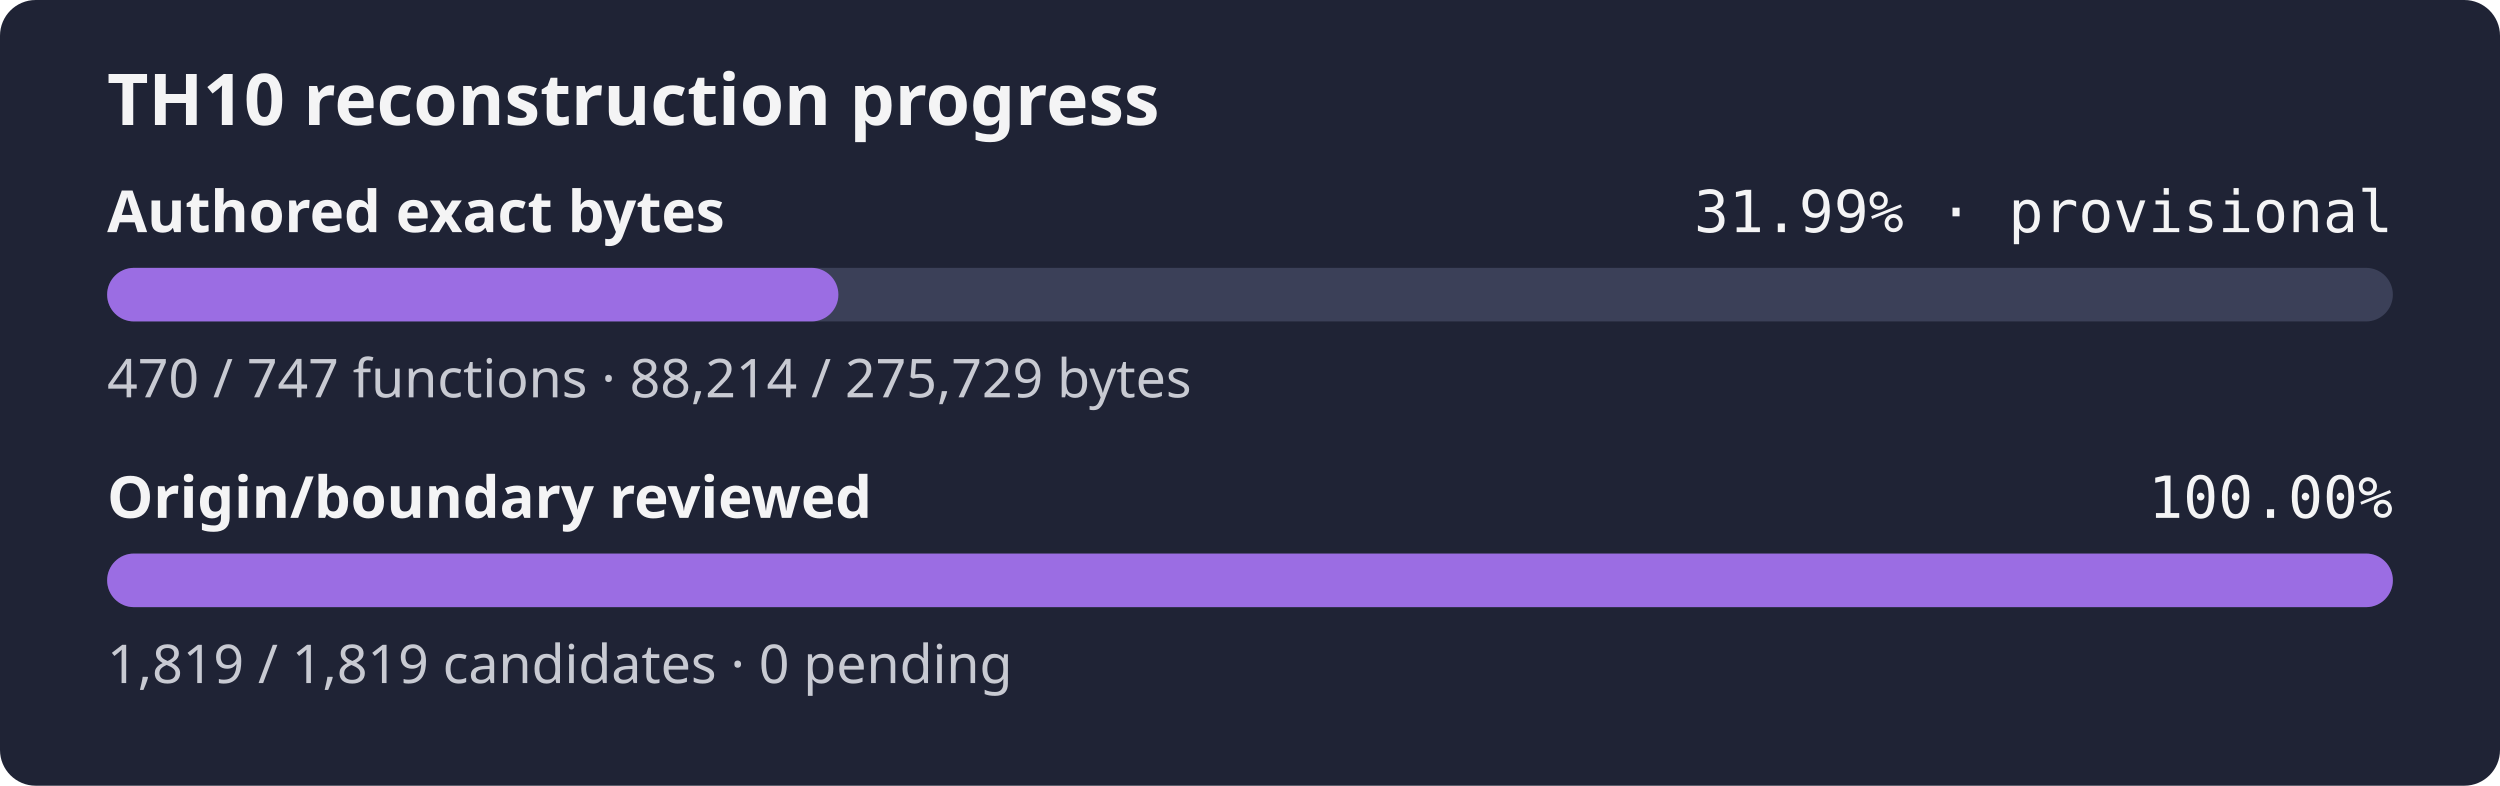
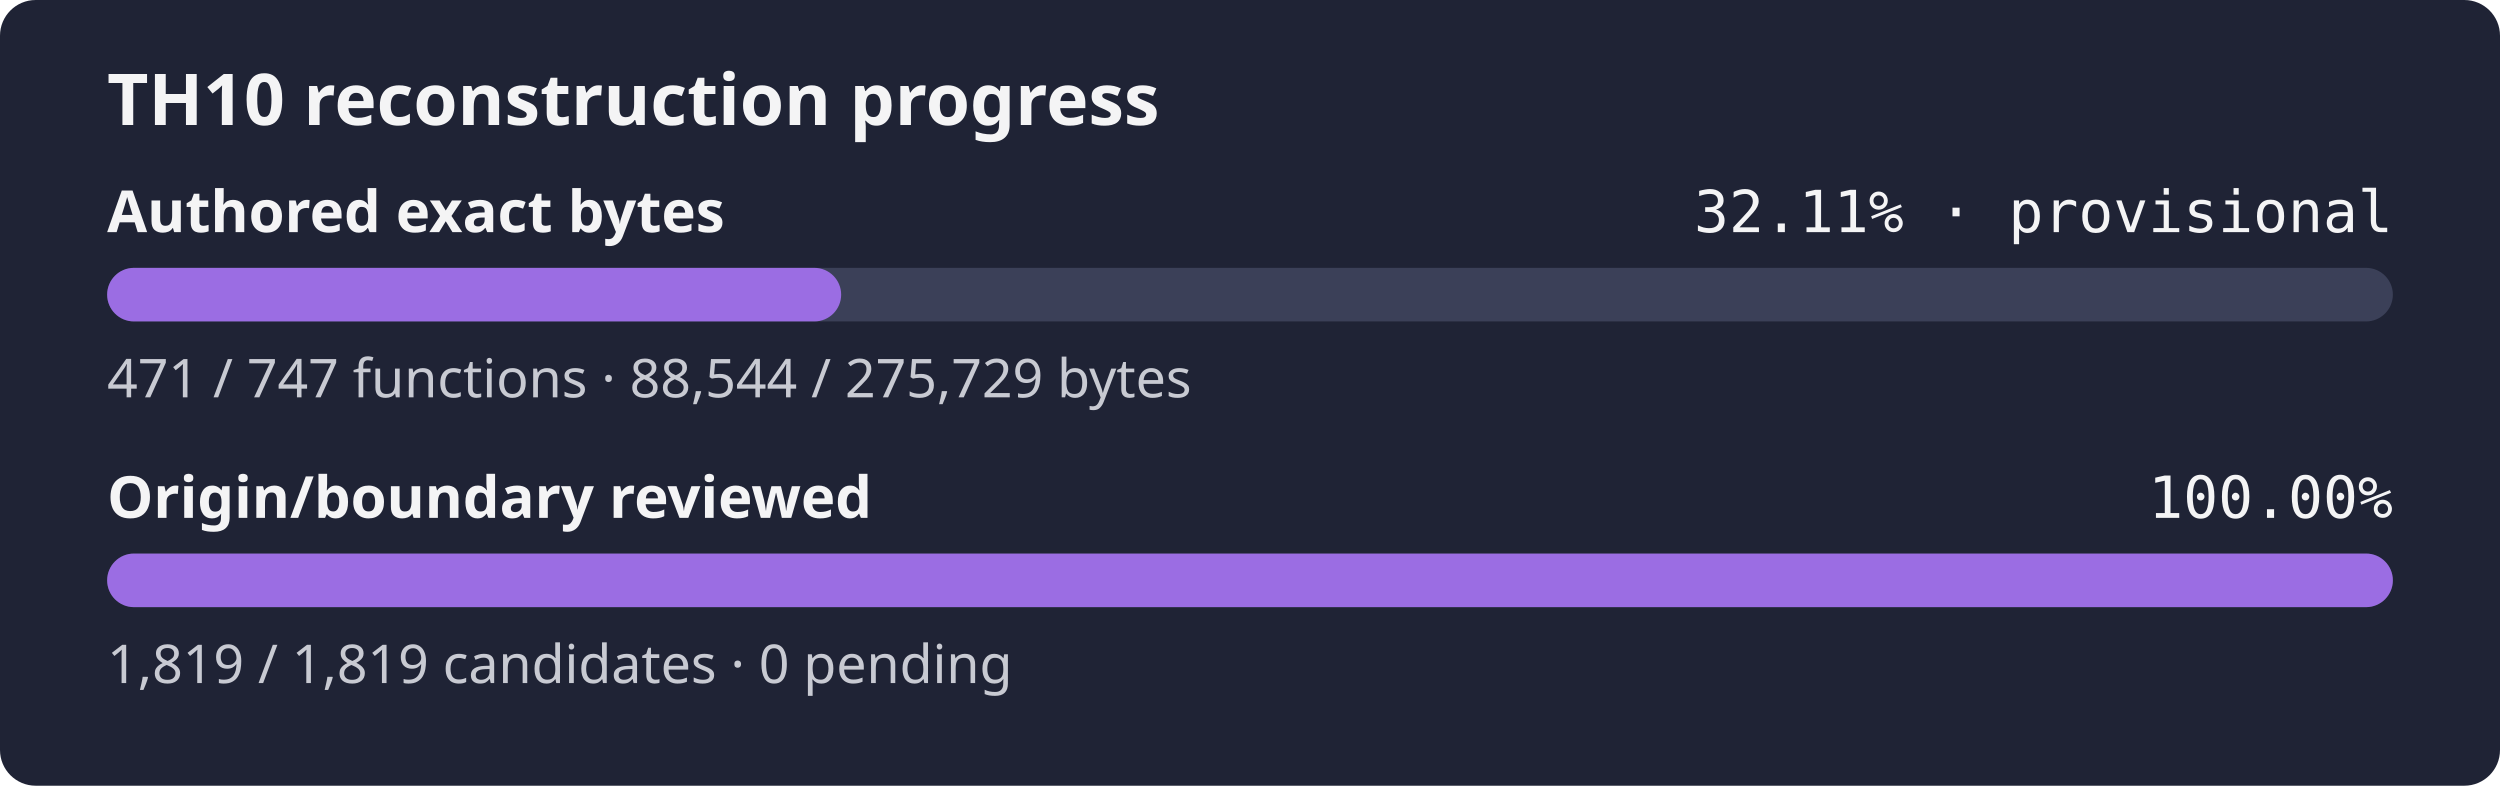
- <svg xmlns="http://www.w3.org/2000/svg" width="560" height="176" role="img" aria-label="TH10 reconstruction progress: currently classified authored bytes 31.99% exact, provisional inventory, origin and boundary review 100.00%">
+ <svg xmlns="http://www.w3.org/2000/svg" width="560" height="176" role="img" aria-label="TH10 reconstruction progress: currently classified authored bytes 32.11% exact, provisional inventory, origin and boundary review 100.00%">
  <rect width="560" height="176" rx="8" fill="#1f2335" />
  <text x="24" y="28" fill="#f4f4f5" font-family="sans-serif" font-size="16" font-weight="600">TH10 reconstruction progress</text>
  <text x="24" y="52" fill="#f4f4f5" font-family="sans-serif" font-size="13" font-weight="600">Authored exact bytes</text>
-   <text x="536" y="52" fill="#f4f4f5" text-anchor="end" font-family="monospace" font-size="13">31.99% · provisional</text>
+   <text x="536" y="52" fill="#f4f4f5" text-anchor="end" font-family="monospace" font-size="13">32.11% · provisional</text>
  <rect x="24" y="60" width="512" height="12" rx="6" fill="#3b4058" />
-   <rect x="24" y="60" width="163.80" height="12" rx="6" fill="#9b6de3" />
-   <text x="24" y="89" fill="#c8cad2" font-family="sans-serif" font-size="12">470 / 747 functions · 88,214 / 275,729 bytes</text>
+   <rect x="24" y="60" width="164.42" height="12" rx="6" fill="#9b6de3" />
+   <text x="24" y="89" fill="#c8cad2" font-family="sans-serif" font-size="12">471 / 747 functions · 88,544 / 275,729 bytes</text>
  <text x="24" y="116" fill="#f4f4f5" font-family="sans-serif" font-size="13" font-weight="600">Origin/boundary reviewed</text>
  <text x="536" y="116" fill="#f4f4f5" text-anchor="end" font-family="monospace" font-size="13">100.00%</text>
  <rect x="24" y="124" width="512" height="12" rx="6" fill="#3b4058" />
  <rect x="24" y="124" width="512.00" height="12" rx="6" fill="#9b6de3" />
  <text x="24" y="153" fill="#c8cad2" font-family="sans-serif" font-size="12">1,819 / 1,819 candidates · 0 pending</text>
</svg>
